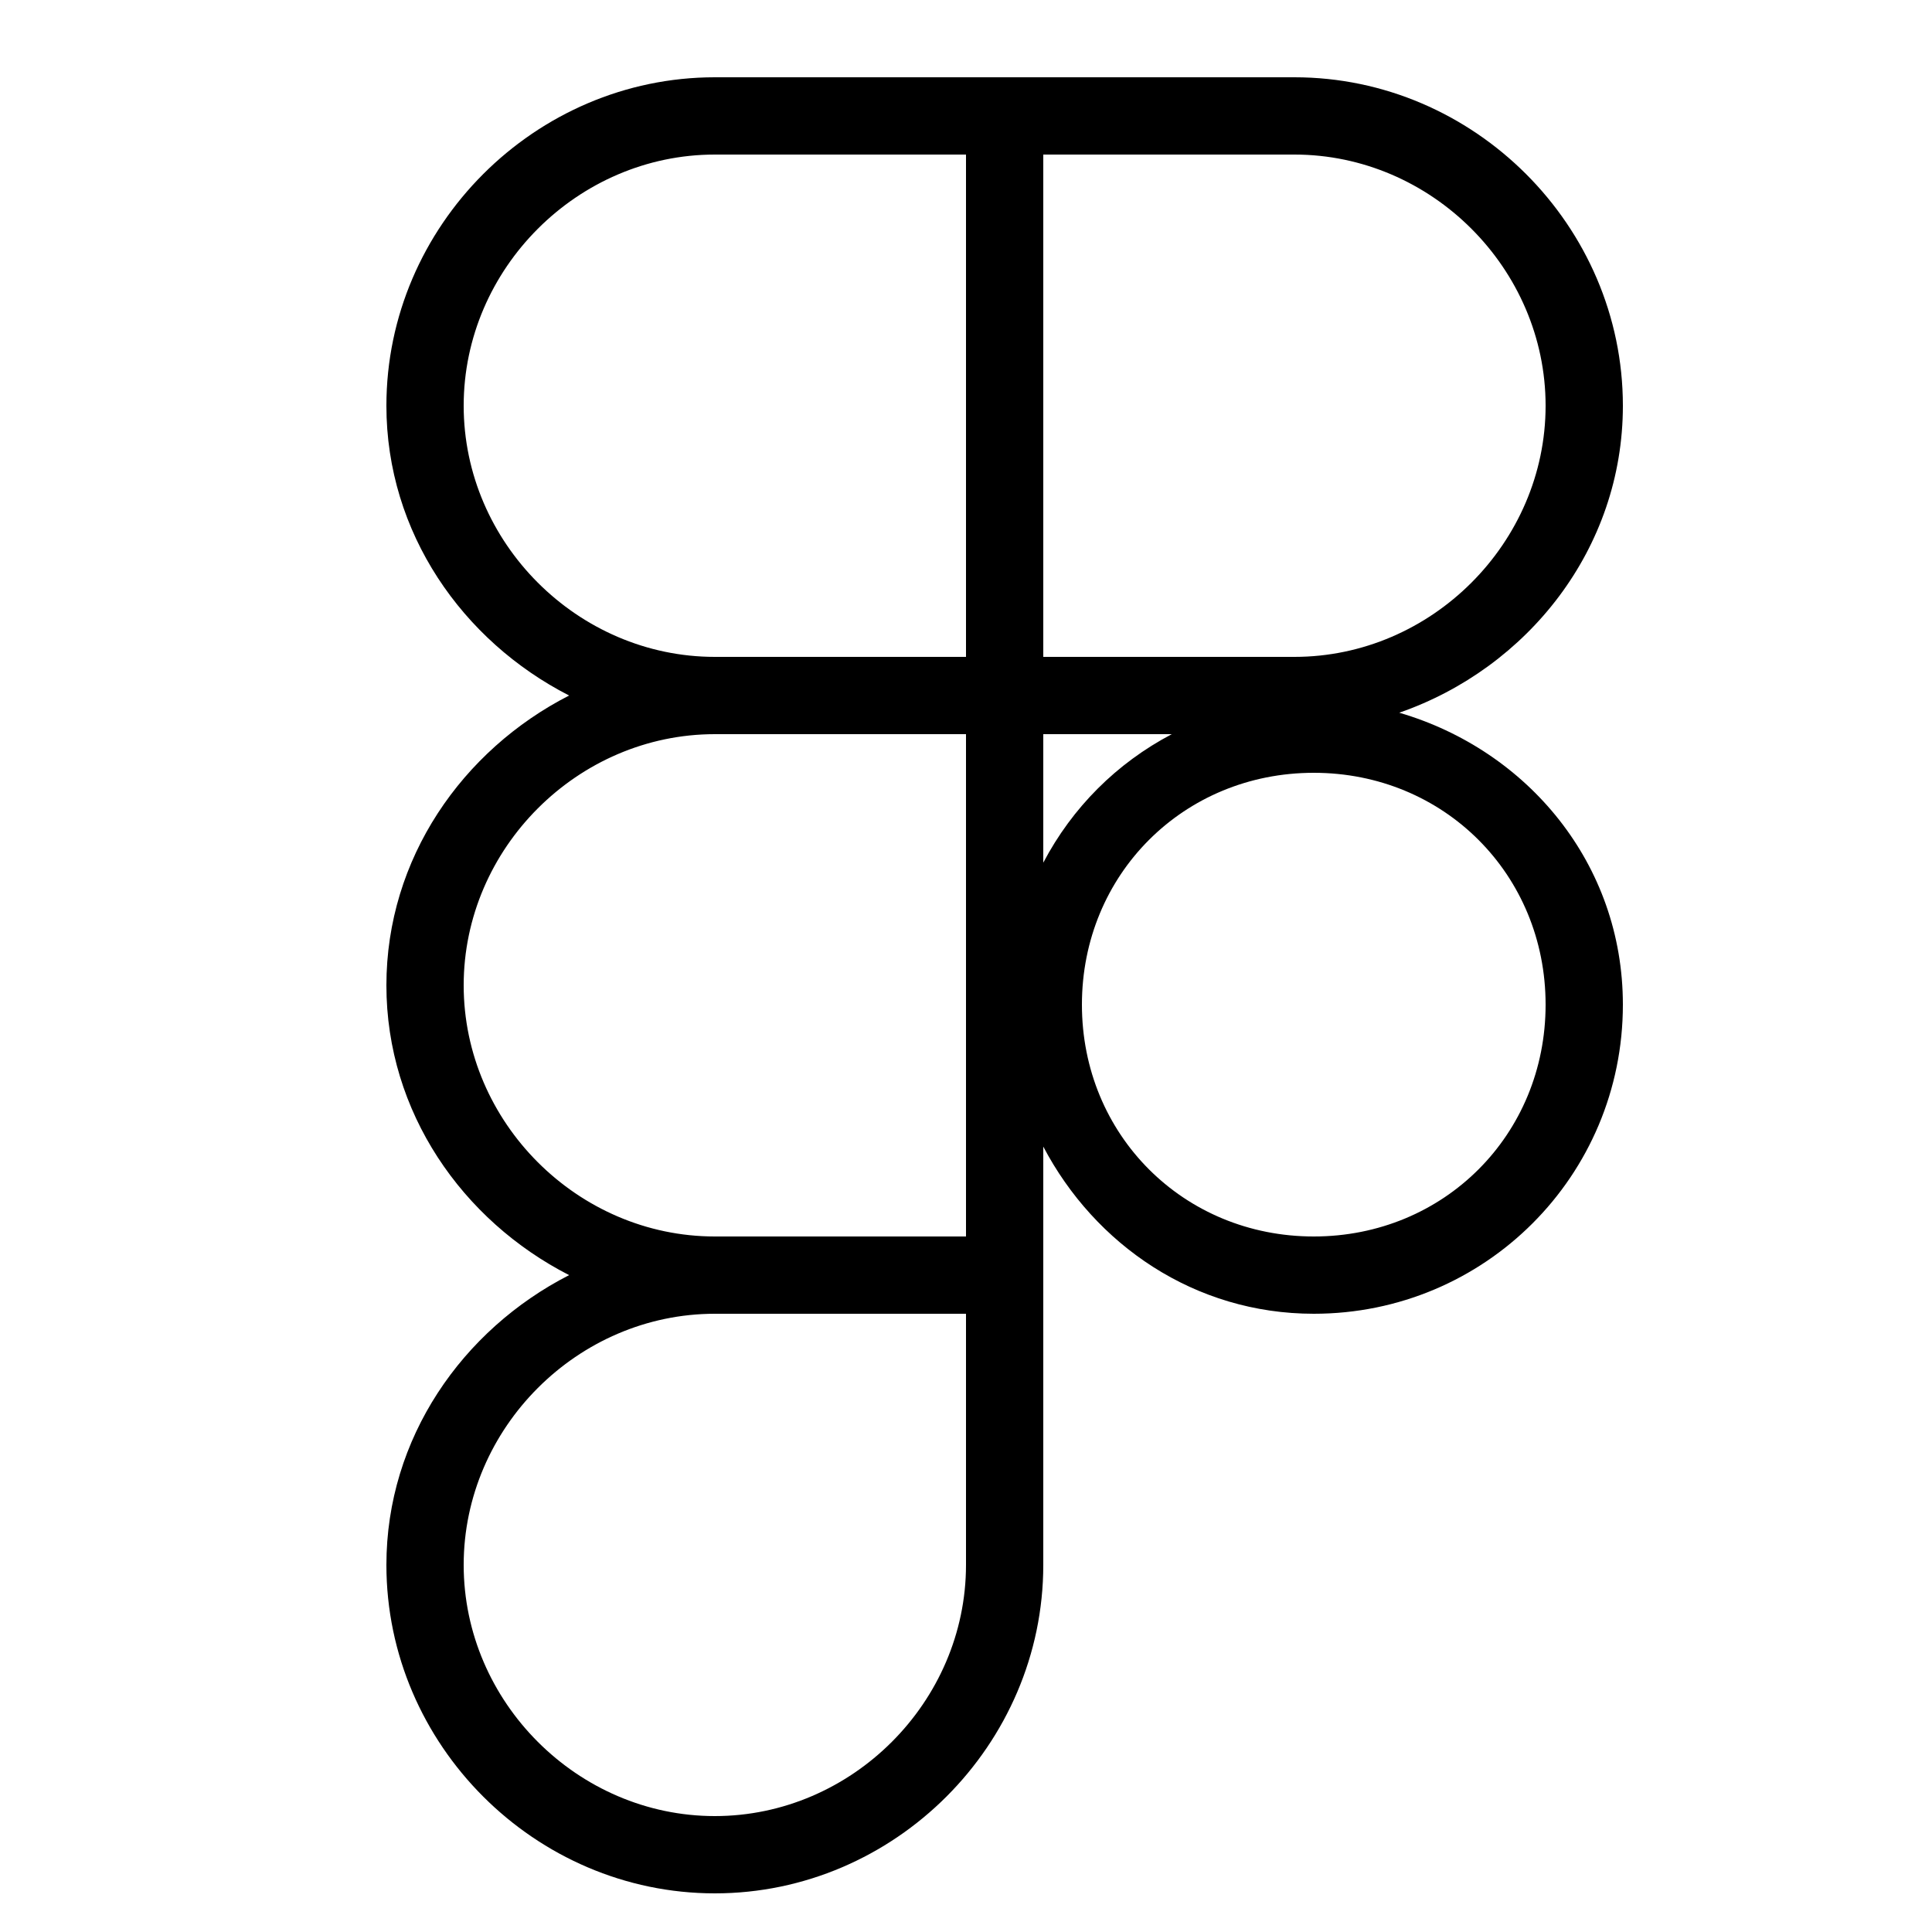
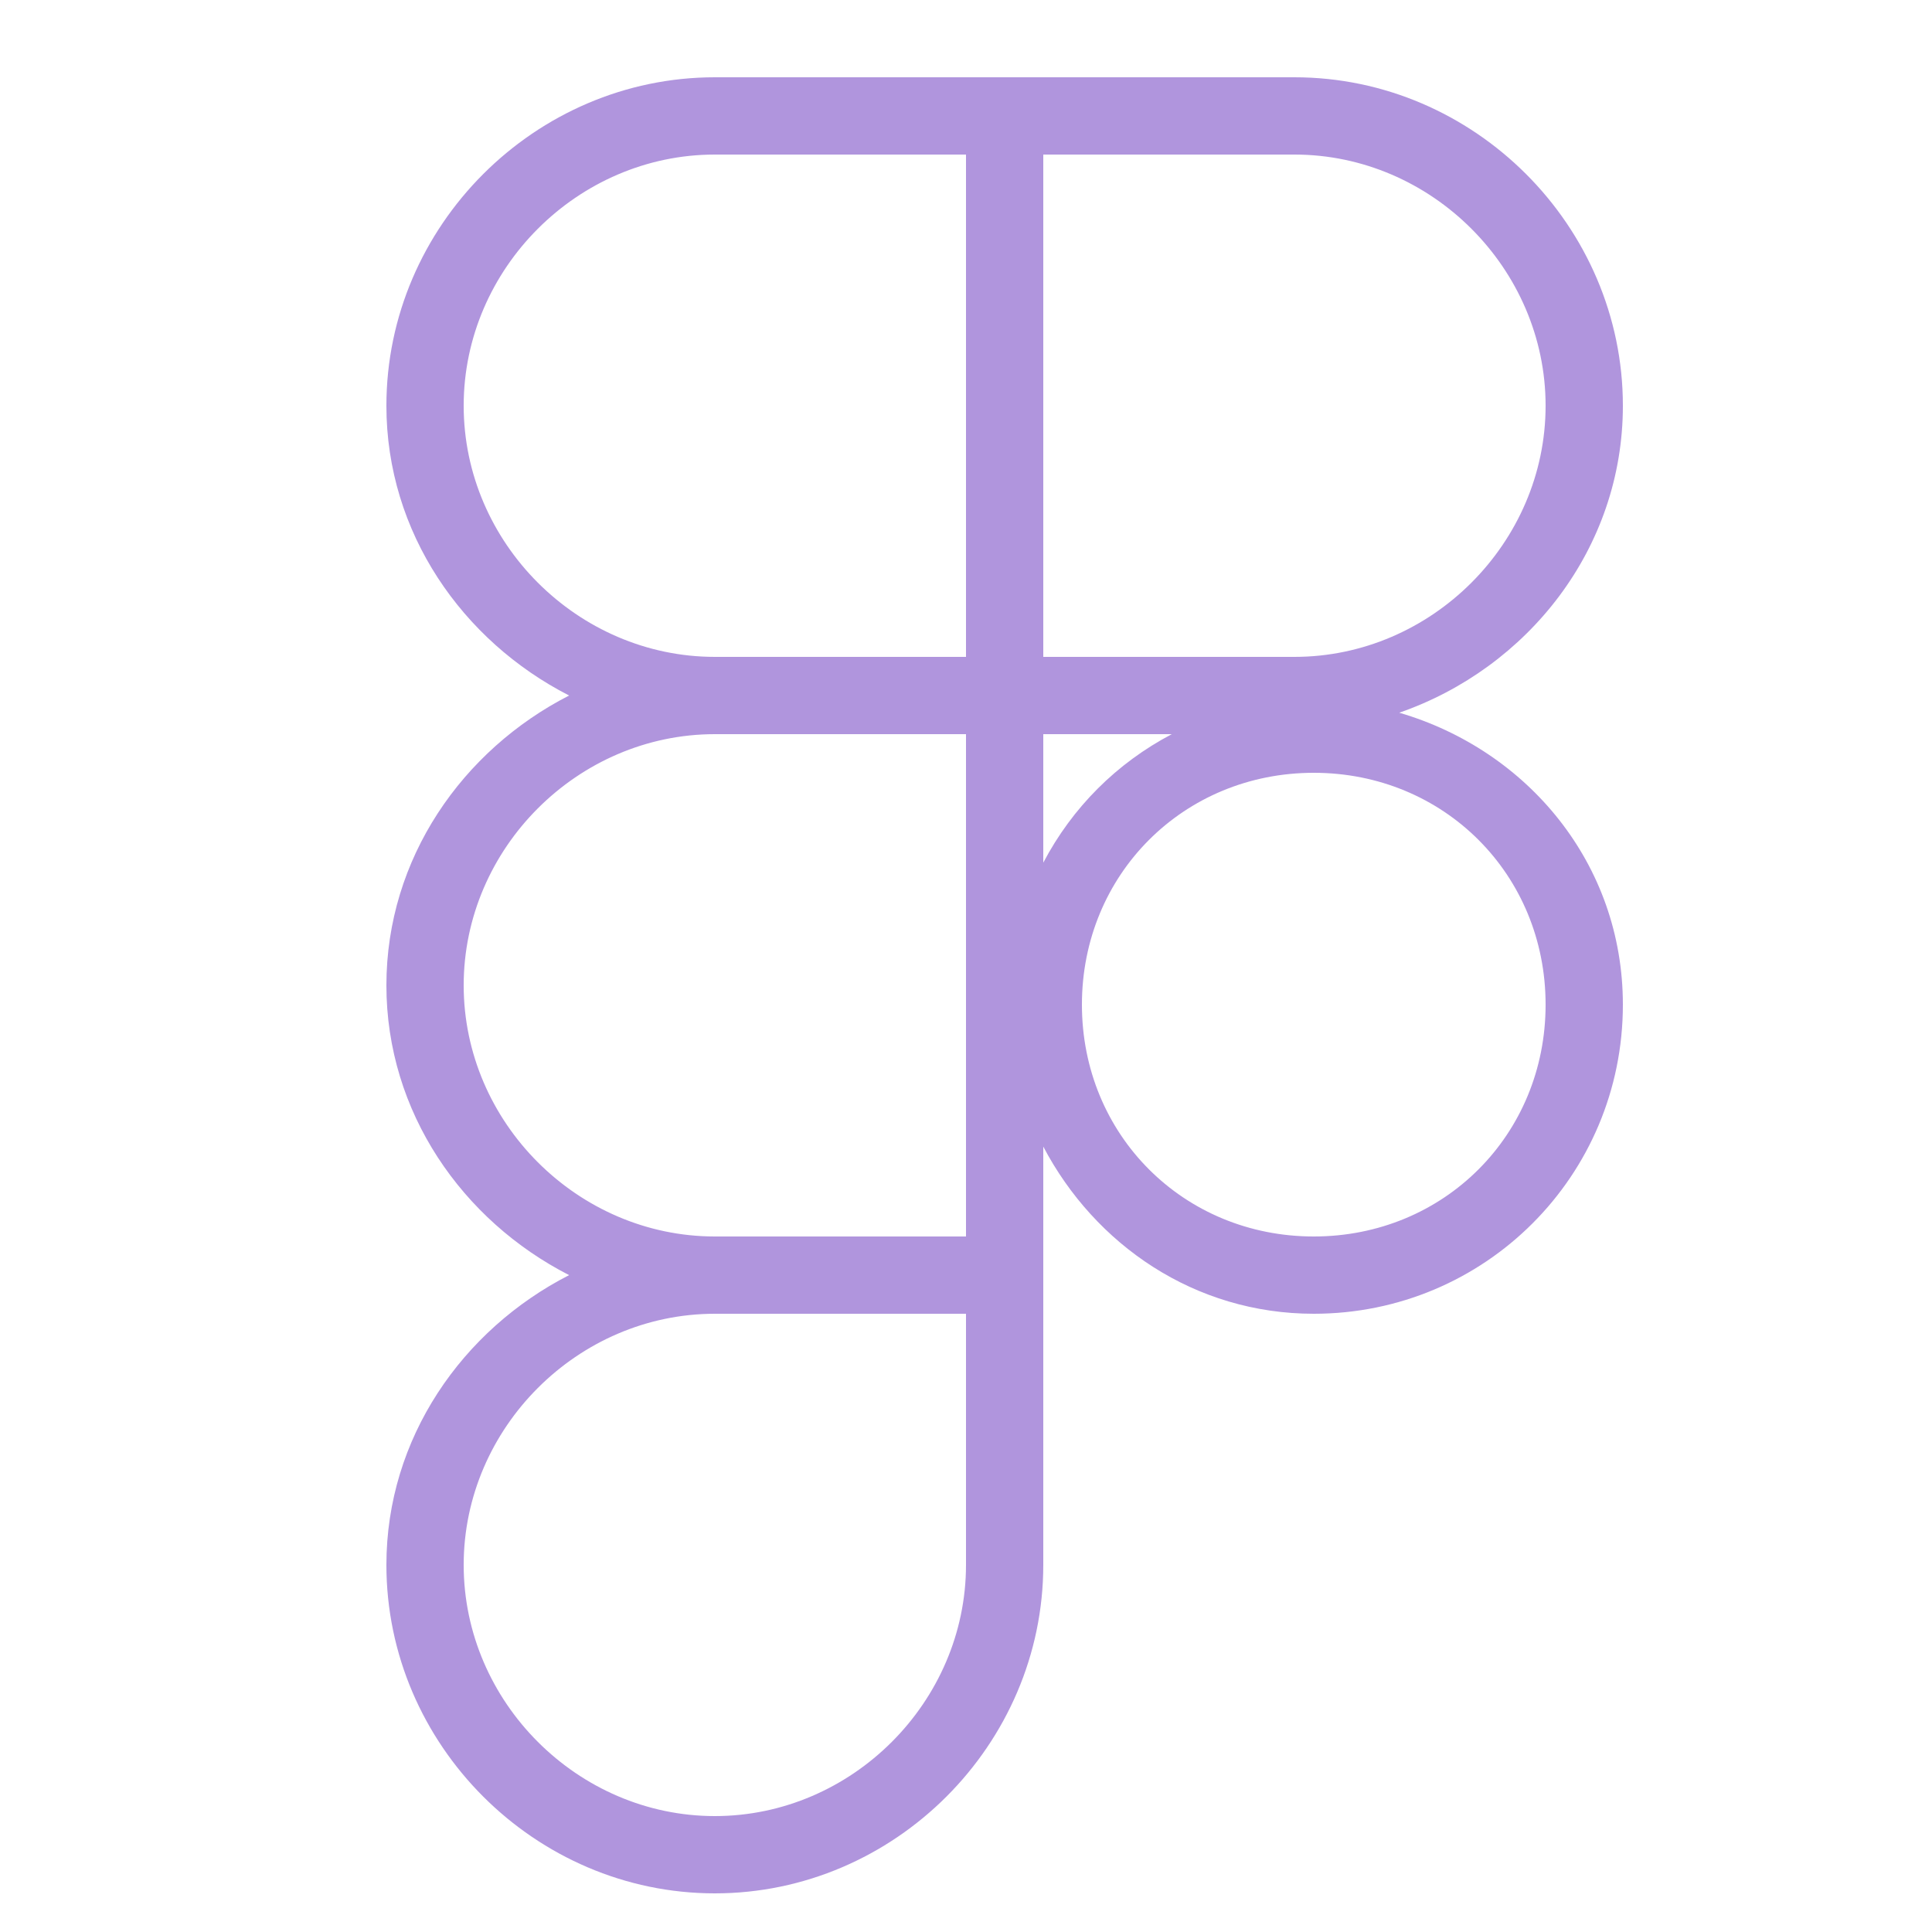
- <svg xmlns="http://www.w3.org/2000/svg" viewBox="0 0 50 50" width="50px" height="50px">
+ <svg xmlns="http://www.w3.org/2000/svg" fill="rgb(176, 149, 221)" viewBox="0 0 50 50" width="50px" height="50px">
  <path d="M 18.5 2 C 13.847 2 10 5.847 10 10.5 C 10 13.783 11.967 16.588 14.729 18 C 11.967 19.412 10 22.217 10 25.5 C 10 28.783 11.967 31.588 14.729 33 C 11.967 34.412 10 37.217 10 40.5 C 10 45.153 13.847 49 18.5 49 C 23.153 49 27 45.153 27 40.5 L 27 33 L 27 29.674 C 28.337 32.216 30.919 34 34 34 C 38.43 34 42 30.43 42 26 C 42 22.356 39.536 19.417 36.213 18.445 C 39.541 17.289 42 14.194 42 10.5 C 42 5.847 38.153 2 33.5 2 L 26 2 L 18.5 2 z M 18.5 4 L 25 4 L 25 17 L 18.5 17 C 14.953 17 12 14.047 12 10.5 C 12 6.953 14.953 4 18.5 4 z M 27 4 L 33.5 4 C 37.047 4 40 6.953 40 10.5 C 40 14.047 37.047 17 33.5 17 L 27 17 L 27 4 z M 18.5 19 L 25 19 L 25 32 L 18.5 32 C 14.953 32 12 29.047 12 25.5 C 12 21.953 14.953 19 18.5 19 z M 27 19 L 30.326 19 C 28.897 19.752 27.752 20.897 27 22.326 L 27 19 z M 34 20 C 37.37 20 40 22.63 40 26 C 40 29.37 37.37 32 34 32 C 30.63 32 28 29.37 28 26 C 28 22.63 30.63 20 34 20 z M 18.5 34 L 25 34 L 25 40.5 C 25 44.047 22.047 47 18.5 47 C 14.953 47 12 44.047 12 40.5 C 12 36.953 14.953 34 18.5 34 z" />
</svg>
